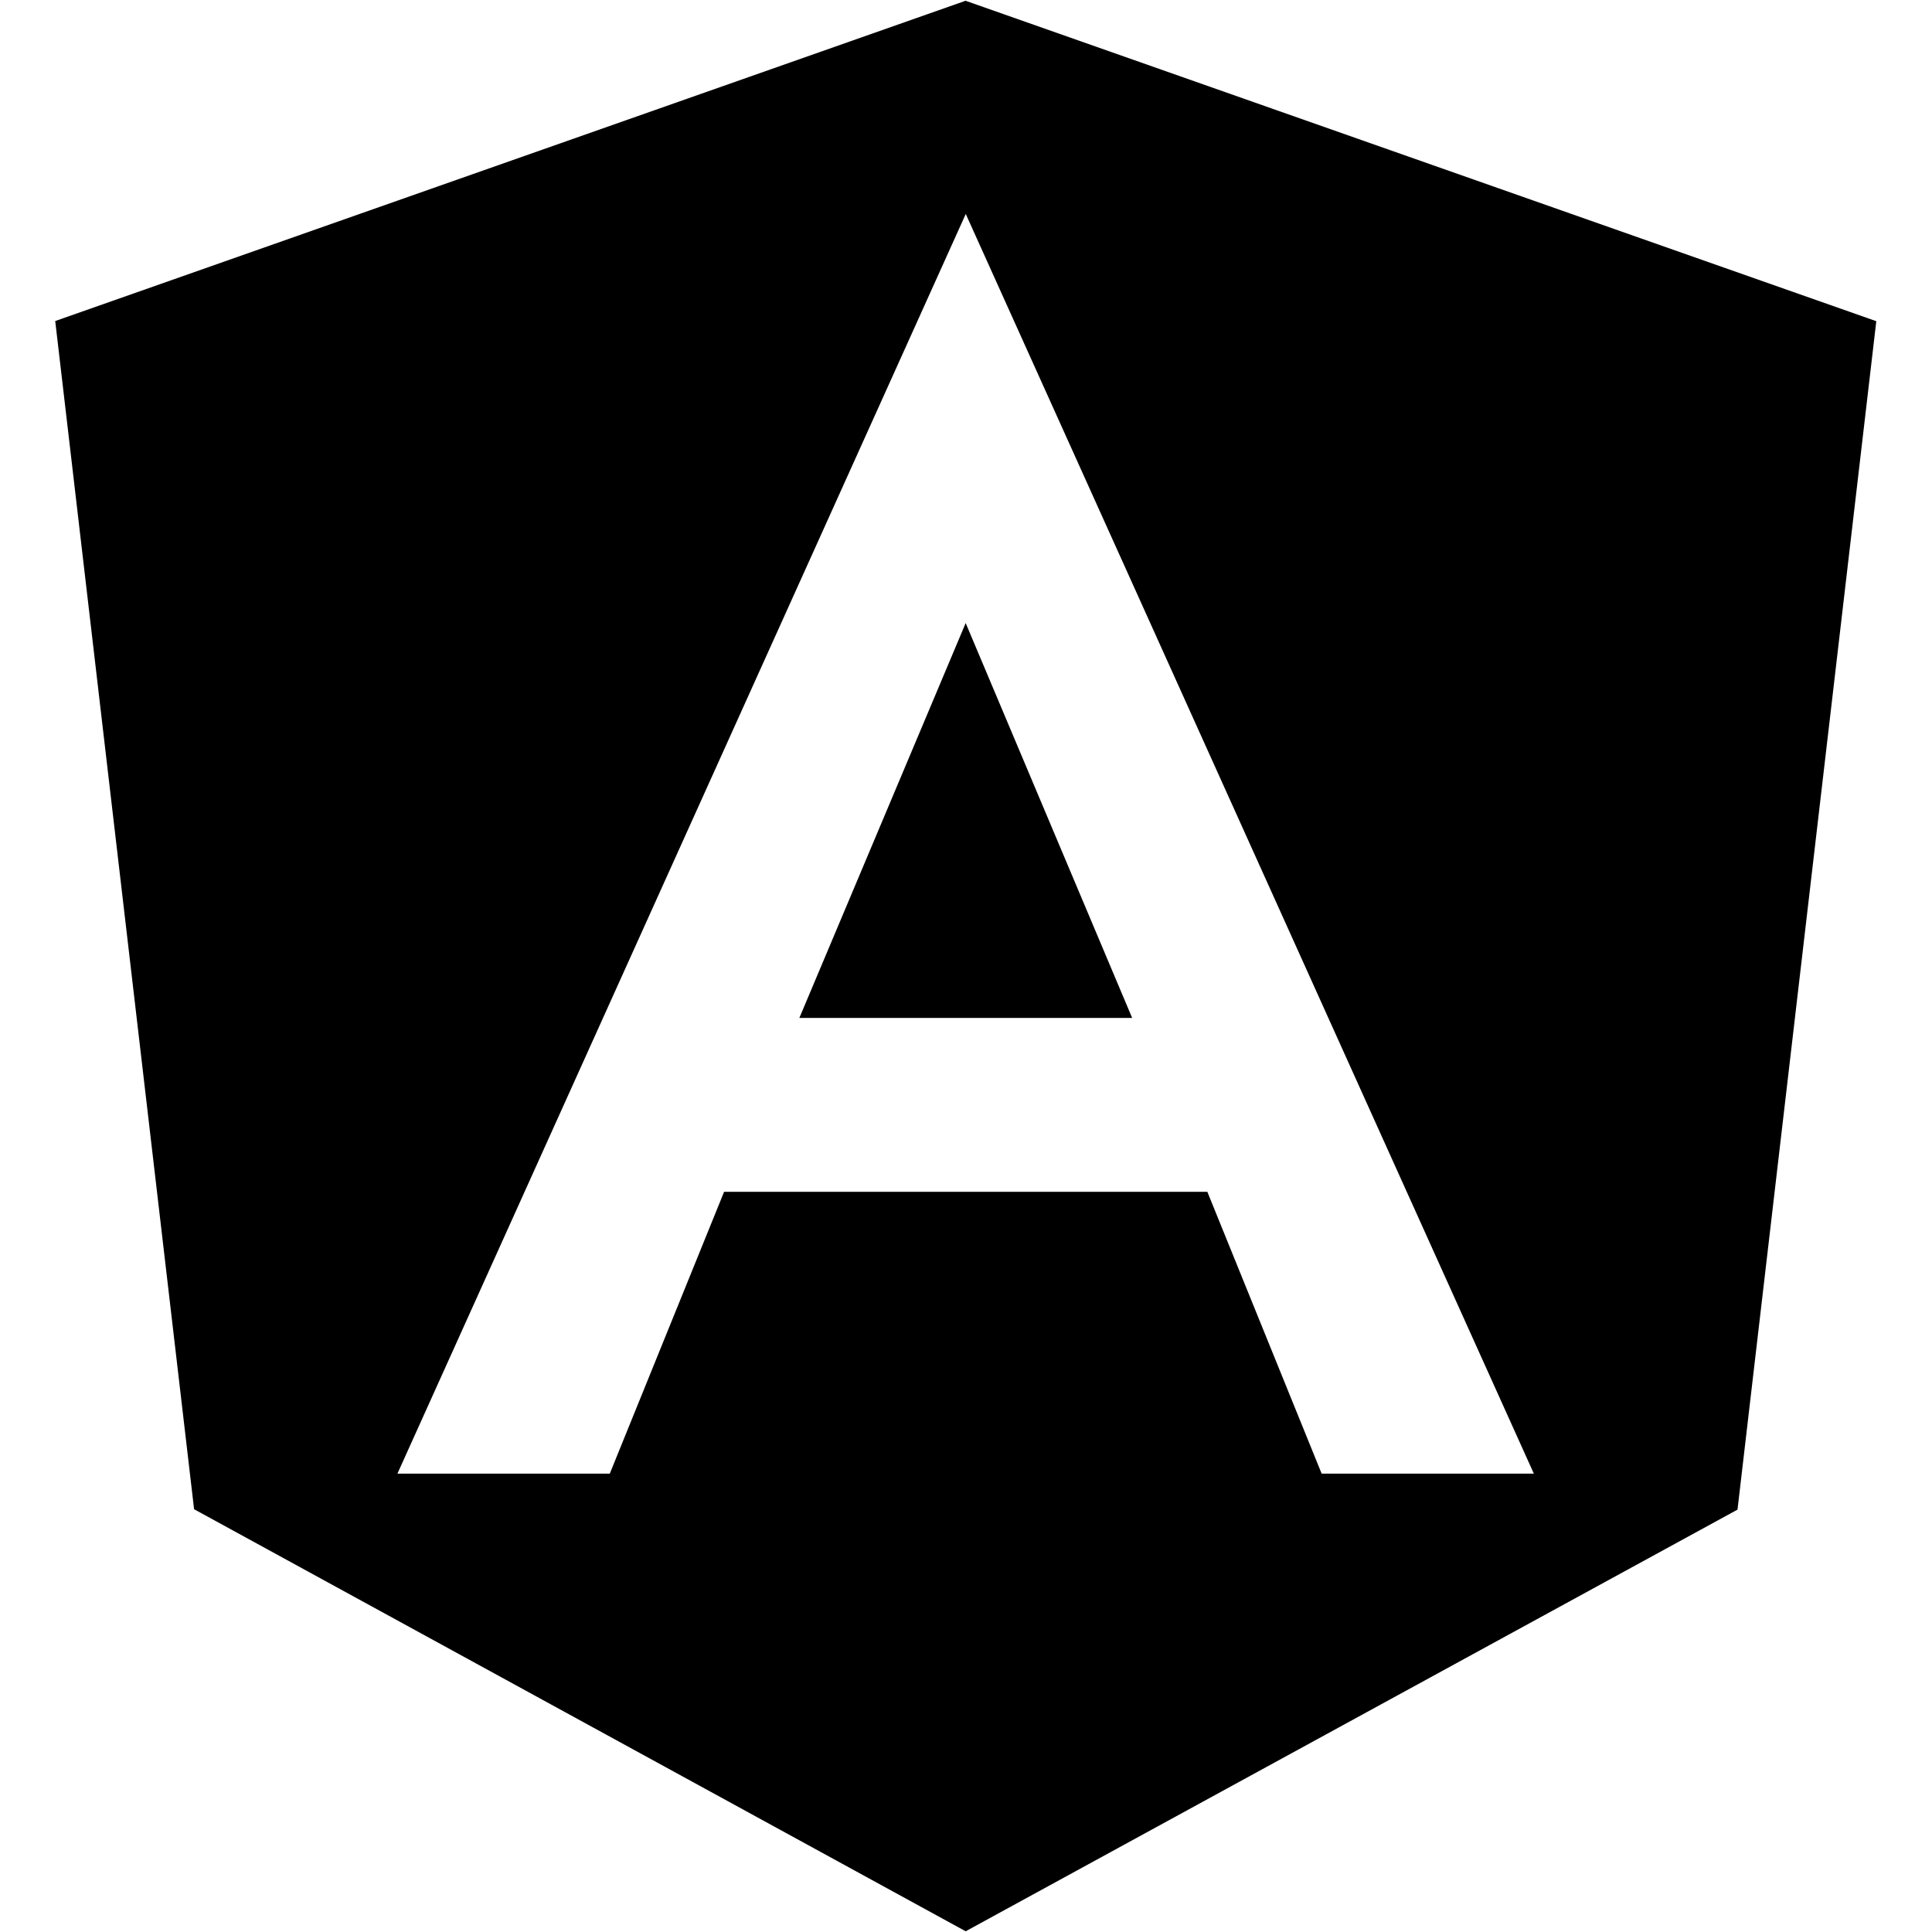
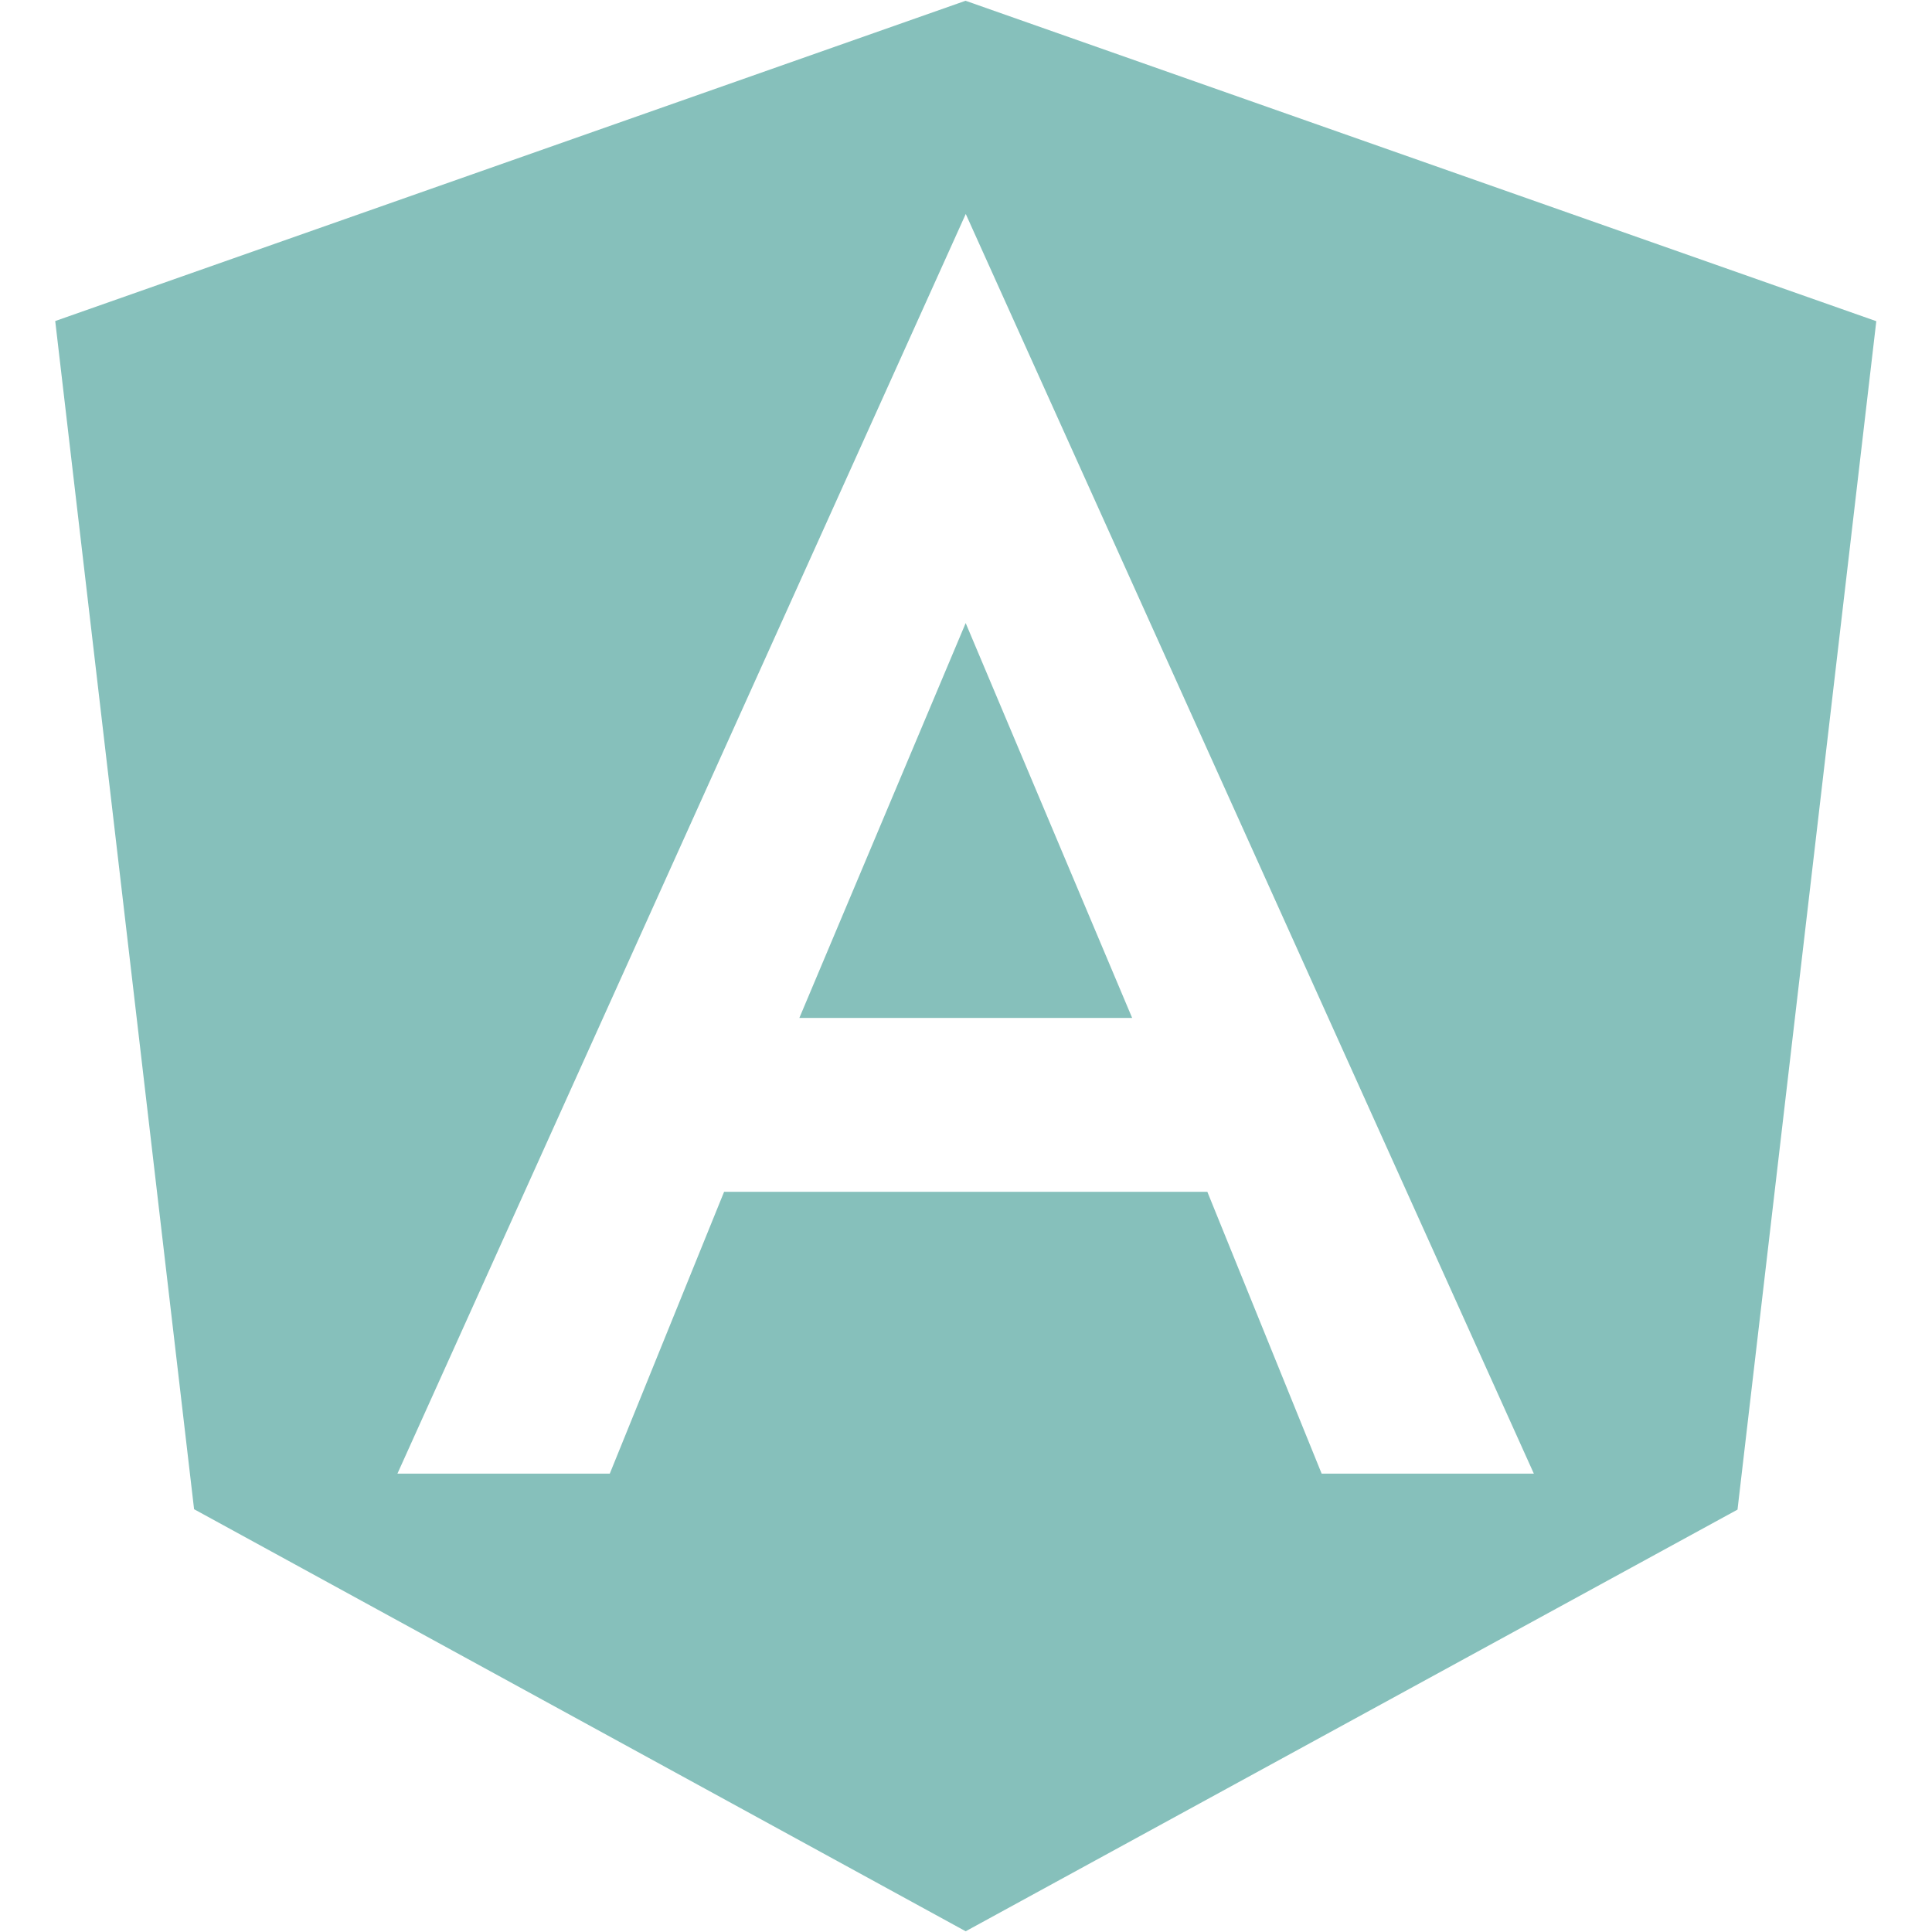
- <svg xmlns="http://www.w3.org/2000/svg" fill="#000000" width="800px" height="800px" viewBox="0 0 24 24" role="img">
+ <svg xmlns="http://www.w3.org/2000/svg" fill="#86C0BB" width="800px" height="800px" viewBox="0 0 24 24" role="img">
  <path d="M9.93 12.645h4.134L11.996 7.74M11.996.009L.686 3.988l1.725 14.76 9.585 5.243 9.588-5.238L23.308 3.99 11.996.01zm7.058 18.297h-2.636l-1.42-3.501H8.995l-1.42 3.501H4.937l7.06-15.648 7.057 15.648z" />
</svg>
